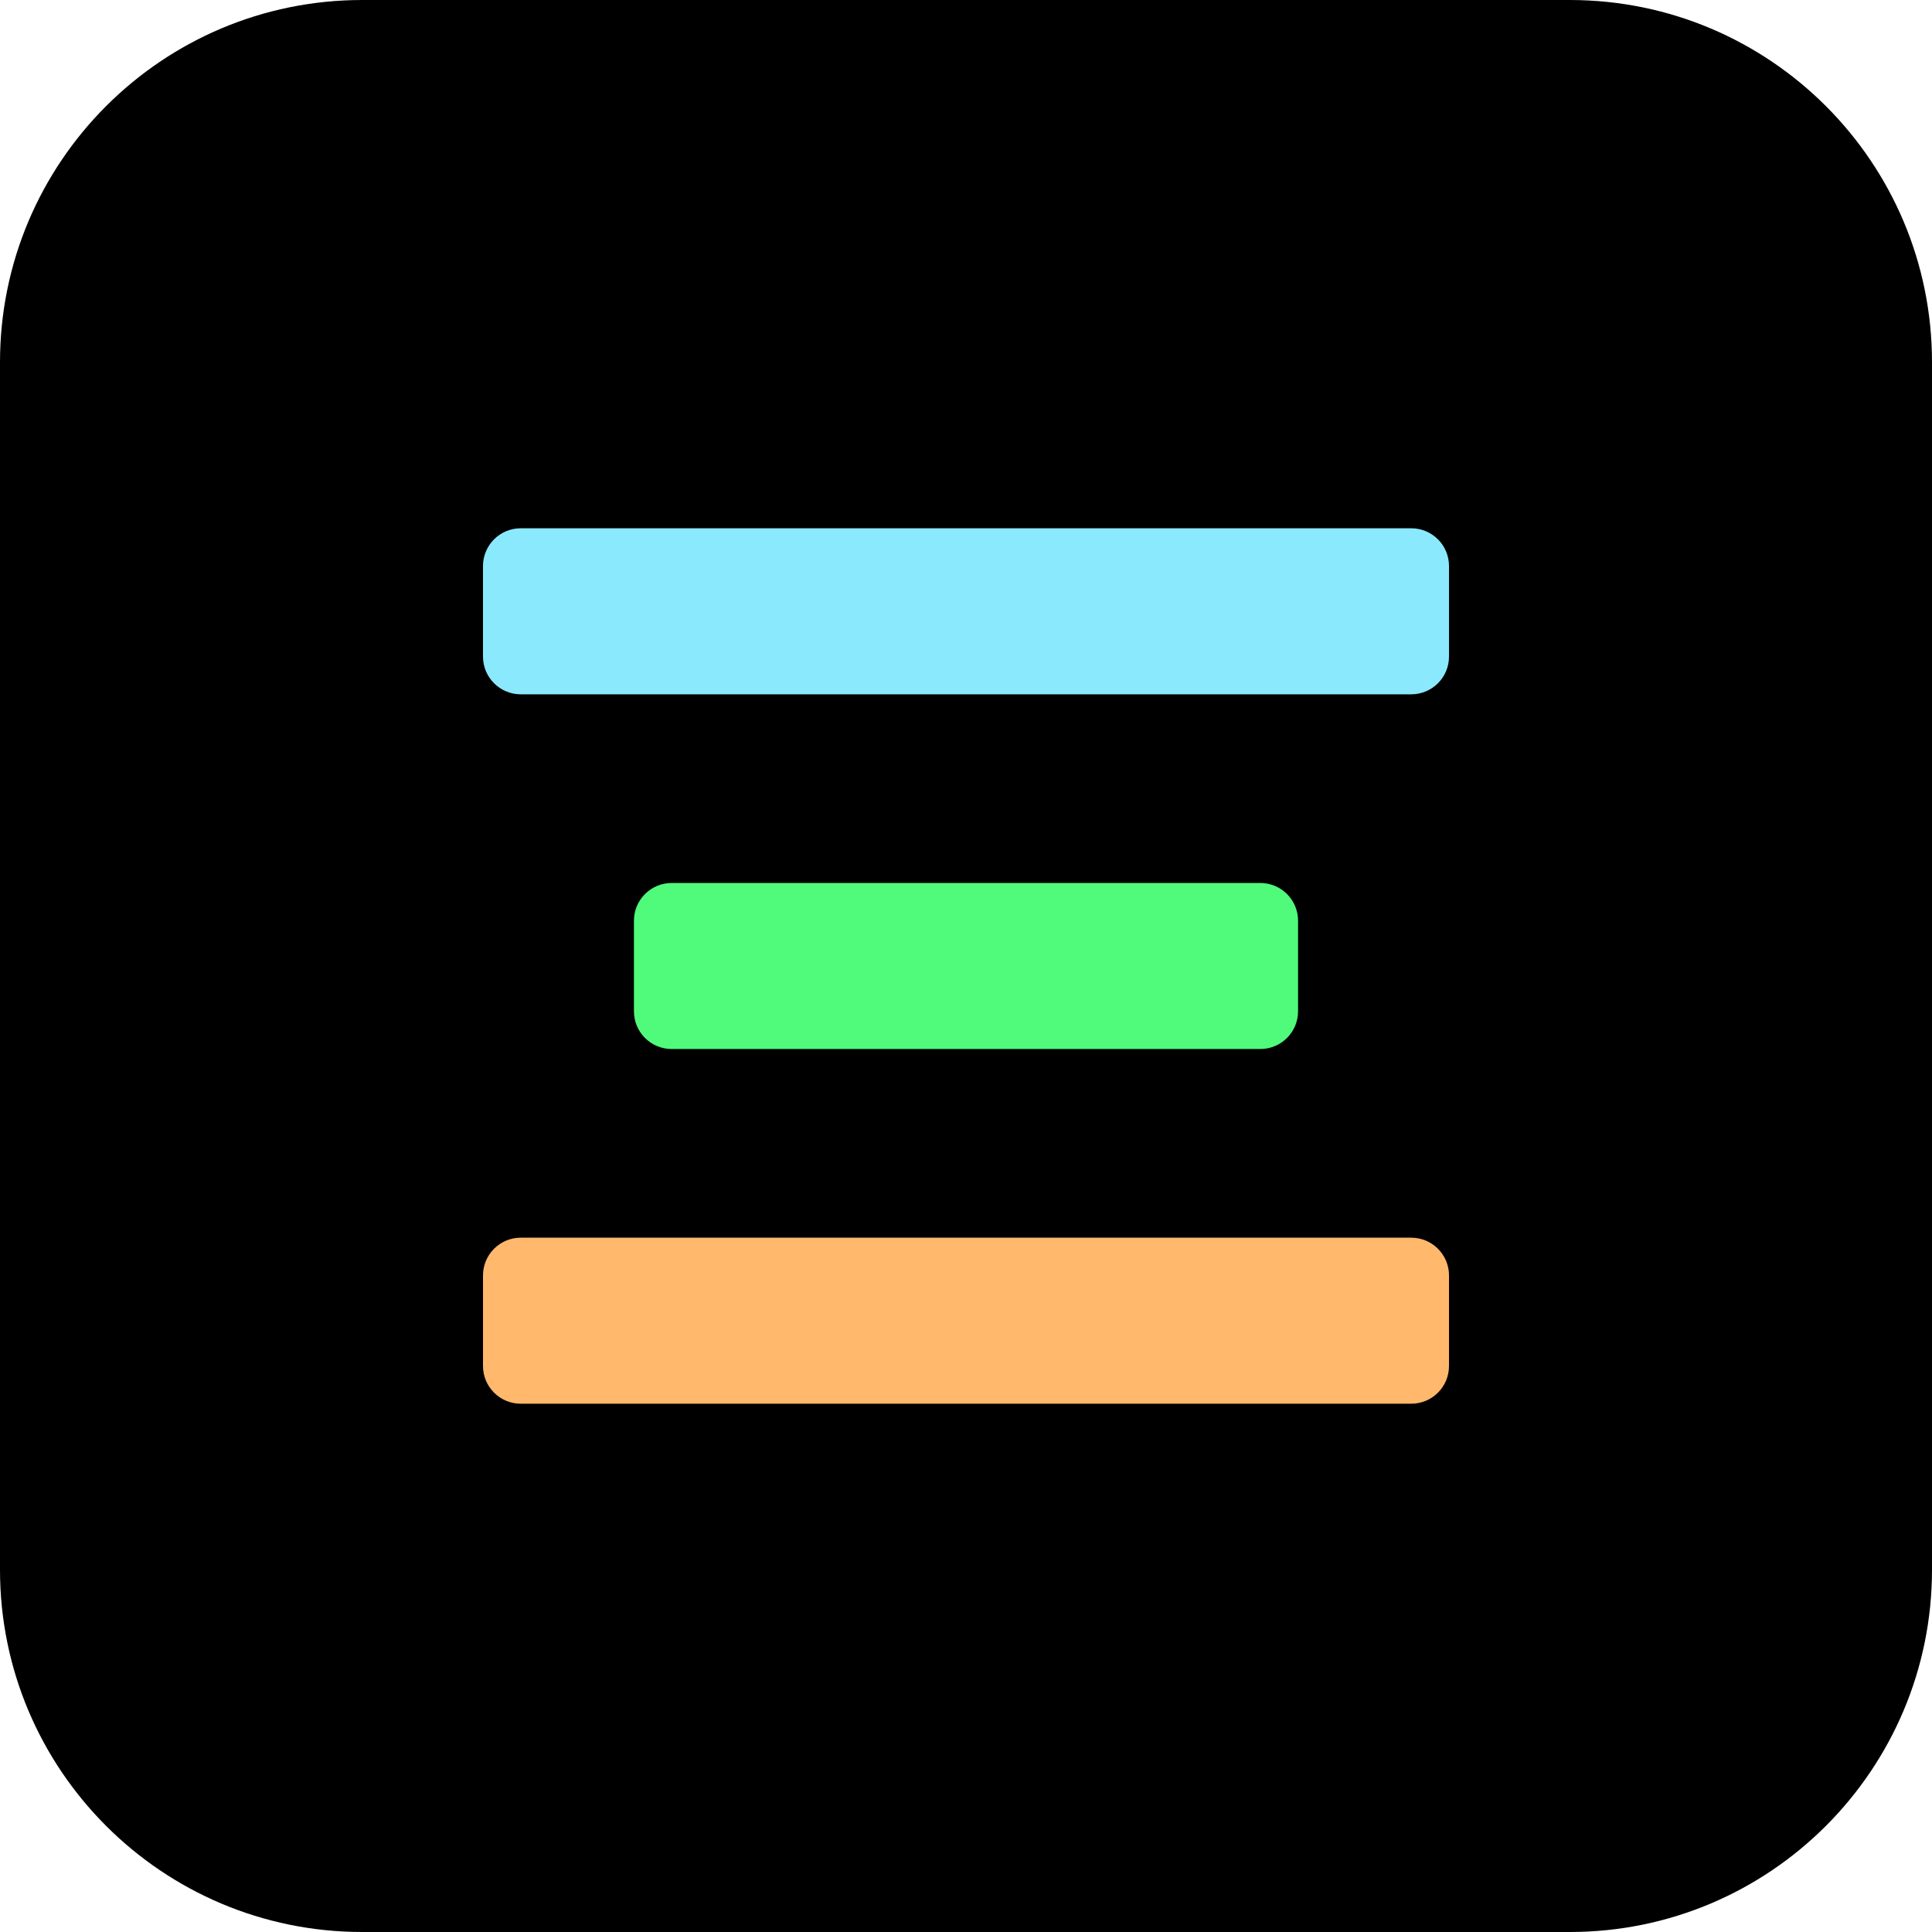
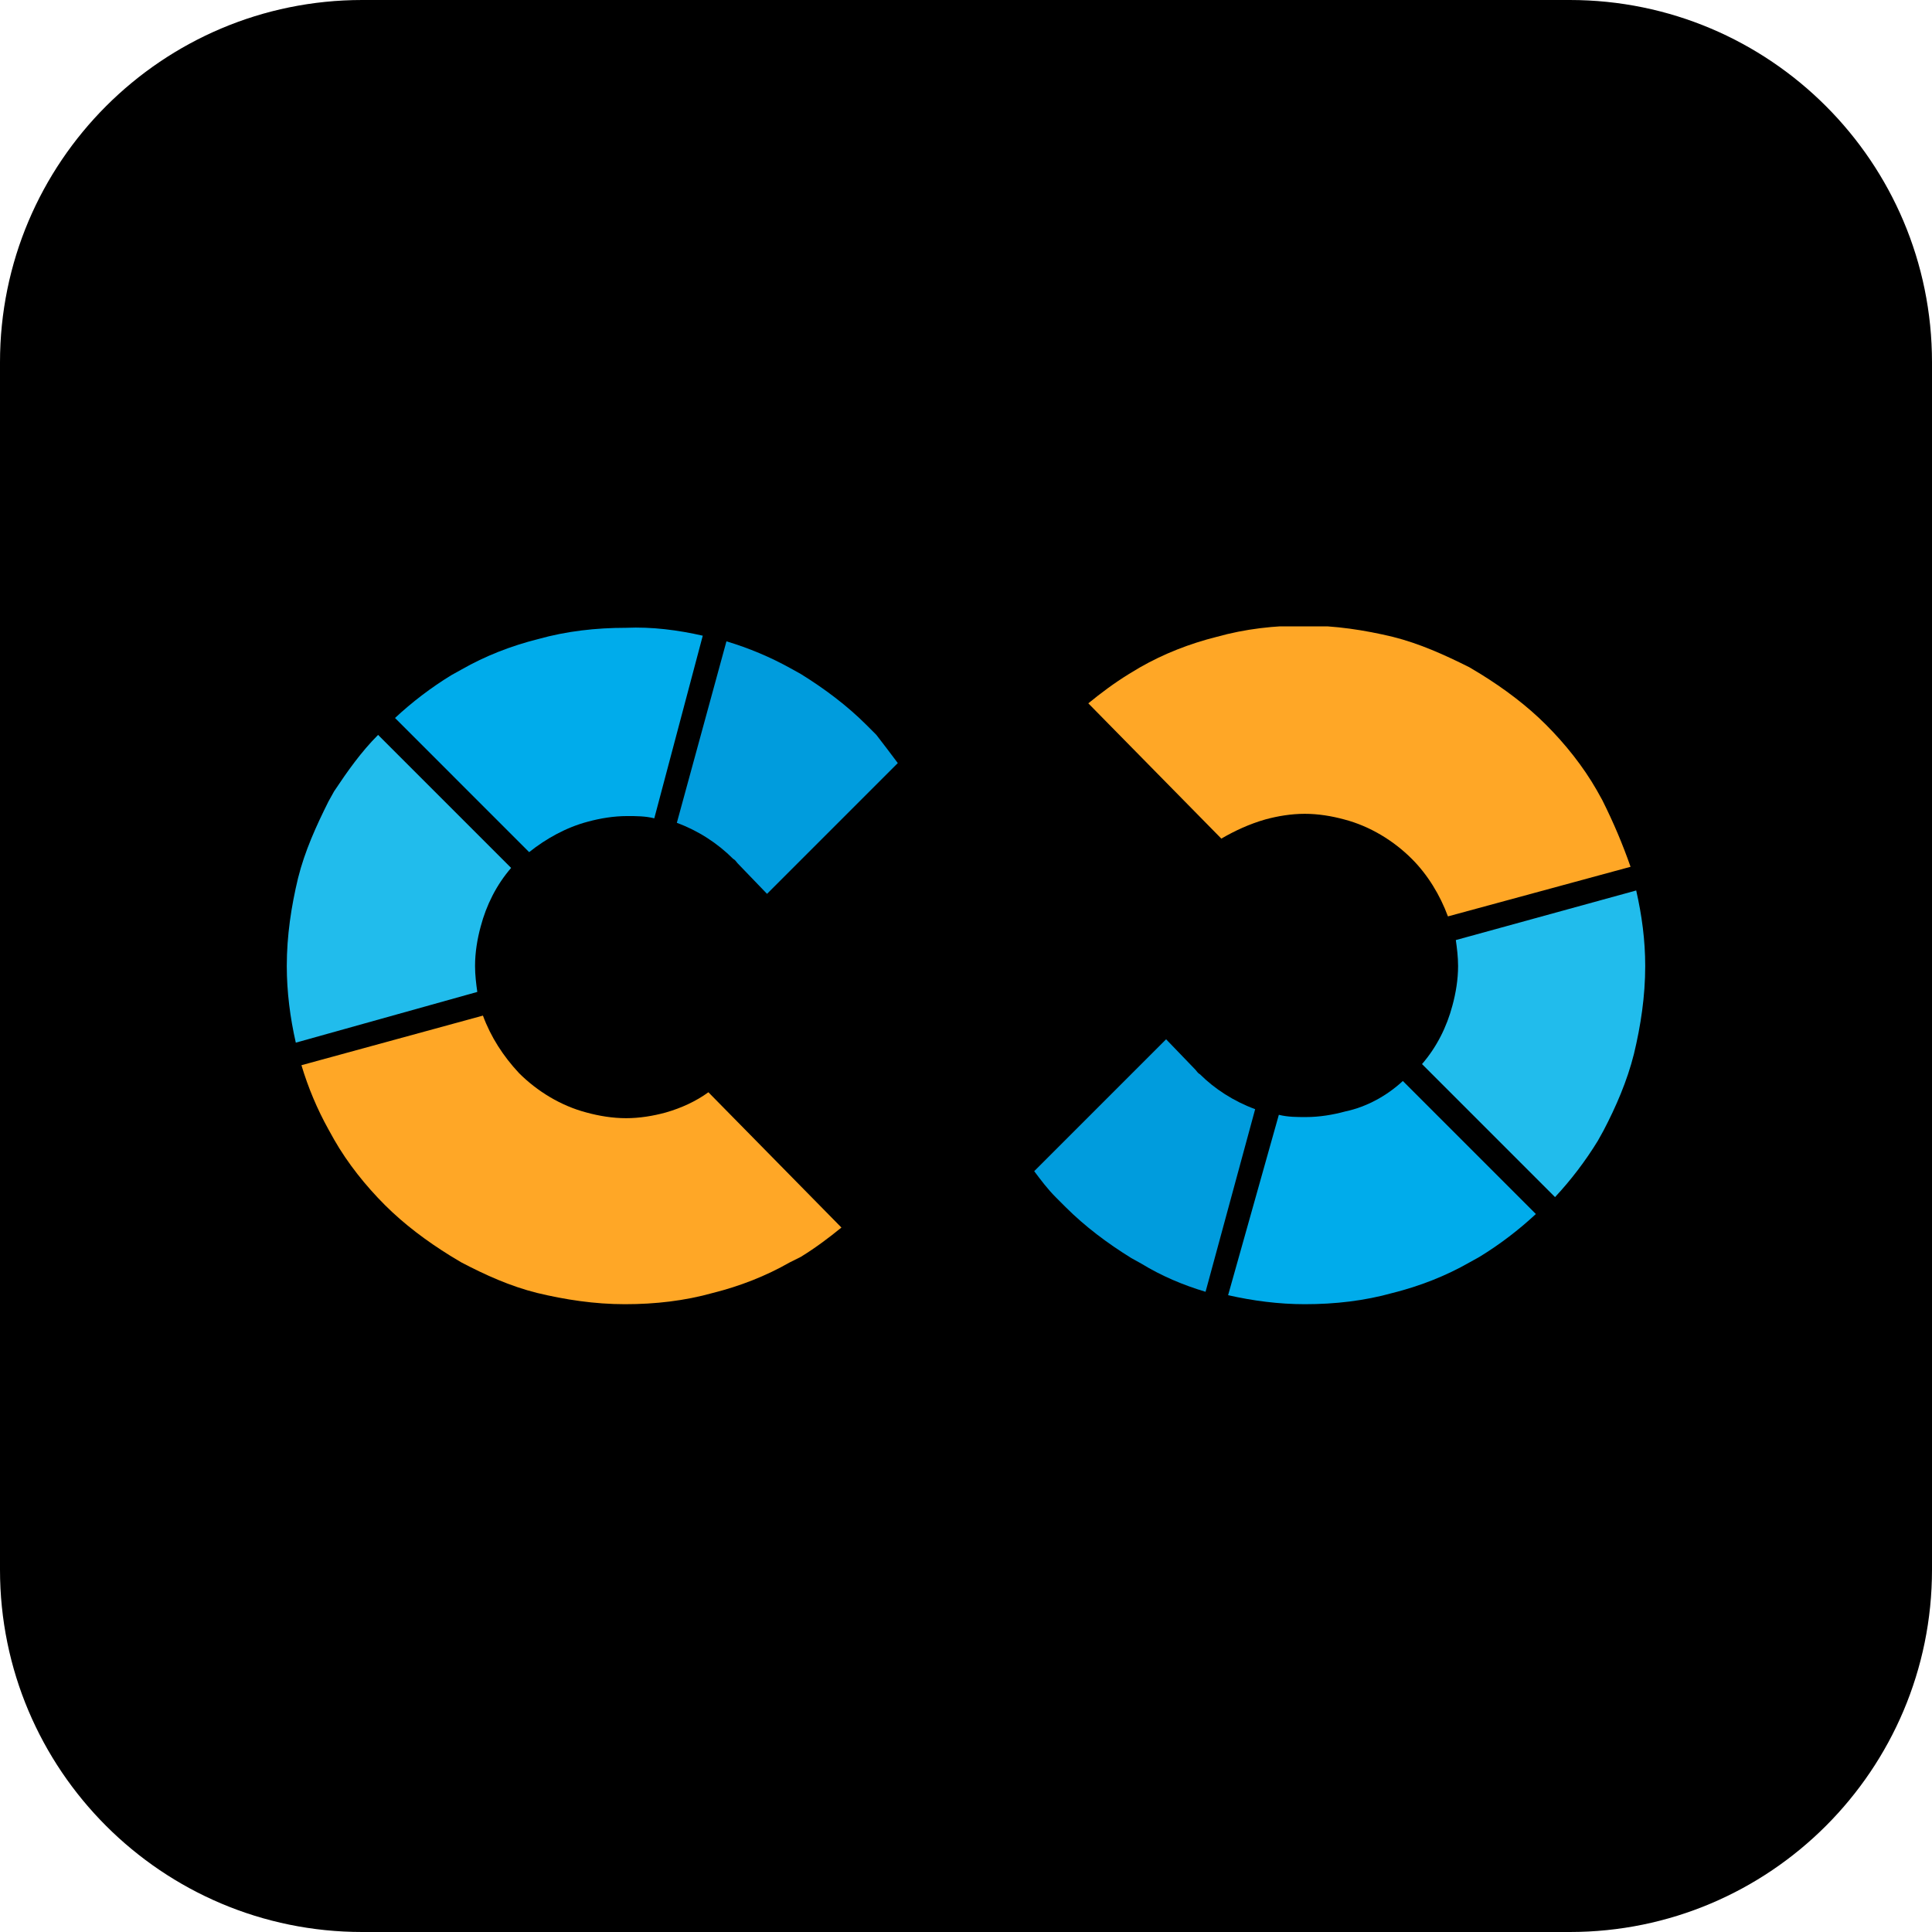
<svg xmlns="http://www.w3.org/2000/svg" viewBox="0 0 512 512">
  <rect width="512" height="512" rx="96" fill="#000000" />
-   <rect x="128" y="140" width="256" height="44" rx="10" fill="#8be9fd" />
-   <rect x="168" y="234" width="176" height="44" rx="10" fill="#50fa7b" />
-   <rect x="128" y="328" width="256" height="44" rx="10" fill="#ffb86c" />
+   <svg x="76" y="166" width="360" height="180" viewBox="0 0 120.5 60.2">
+     <path fill="#00ACEB" d="M36.9,0.8l-4.3,16.2c-0.8-0.2-1.6-0.2-2.4-0.2c-1.2,0-2.4,0.2-3.5,0.5c-1.9,0.5-3.7,1.5-5.2,2.7L9.6,8.1 c1.5-1.4,3.2-2.7,5-3.8l0.9-0.5c2.1-1.2,4.4-2.1,6.8-2.7c2.5-0.7,5.1-1,7.8-1C32.4,0,34.7,0.3,36.9,0.8z" />
+     <path fill="#21BCEC" d="M119.7,23.4c0.5,2.2,0.8,4.4,0.8,6.7c0,2.7-0.4,5.3-1,7.8c-0.6,2.4-1.6,4.7-2.7,6.8l-0.5,0.9 c-1.1,1.8-2.4,3.5-3.8,5l-11.8-11.8c1.3-1.5,2.2-3.3,2.7-5.2c0.3-1.1,0.5-2.3,0.5-3.5c0-0.8-0.1-1.6-0.2-2.3L119.7,23.4z" />
+     <path fill="#009CDD" d="M85.9,42.8l-4.4,16.2c-2-0.6-3.9-1.4-5.7-2.5L74.9,56c-2.1-1.3-4.1-2.8-5.8-4.5c0,0,0,0,0,0l-0.9-0.9 c-0.7-0.7-1.3-1.5-1.9-2.3l11.7-11.7l2.6,2.7c0.1,0.1,0.2,0.3,0.4,0.4C82.3,41,84,42.1,85.9,42.8z" />
+     <path fill="#009CDD" d="M54.2,12.1L42.6,23.7l0,0L40,21c-0.1-0.1-0.2-0.3-0.4-0.4c-1.4-1.4-3.1-2.5-5-3.2L39,1.3 c2,0.6,3.9,1.4,5.7,2.4l0.9,0.5c2.1,1.3,4.1,2.8,5.8,4.5c0,0,0,0,0,0l0.9,0.9C53,10.5,53.6,11.3,54.2,12.1z" />
+     <path fill="#00ACEB" d="M99,40.3l11.8,11.8c-1.5,1.4-3.2,2.7-5,3.8l-0.9,0.5c-2.1,1.2-4.4,2.1-6.8,2.7c-2.5,0.7-5.1,1-7.8,1 c-2.3,0-4.6-0.3-6.8-0.8L88,43.3c0.8,0.2,1.6,0.2,2.4,0.2c1.2,0,2.4-0.2,3.5-0.5C95.8,42.6,97.6,41.6,99,40.3z" />
+     <path fill="#FFA726" d="M37.4,41.3l11.8,12c-1.1,0.9-2.3,1.8-3.6,2.6l-1,0.5c-2.1,1.2-4.4,2.1-6.8,2.7c-2.5,0.7-5.1,1-7.8,1 c-2.7,0-5.3-0.4-7.8-1c-2.4-0.6-4.6-1.6-6.7-2.7l-1-0.6c-2.1-1.3-4.1-2.8-5.8-4.5c-1.7-1.7-3.3-3.7-4.5-5.8l-0.5-0.9 c-1-1.8-1.8-3.7-2.4-5.7l16.1-4.4c0.7,1.9,1.8,3.6,3.2,5.1c1.6,1.6,3.7,2.9,6,3.5c1.1,0.3,2.3,0.5,3.5,0.5 c1.2,0,2.4-0.2,3.5-0.5C35,42.7,36.3,42.1,37.4,41.3z" />
+     <path fill="#21BCEC" d="M8.1,9.6l11.8,11.8c-1.3,1.5-2.2,3.3-2.7,5.2c-0.3,1.1-0.5,2.3-0.5,3.5c0,0.8,0.1,1.6,0.2,2.3L0.8,36.9 C0.3,34.7,0,32.4,0,30.1c0-2.7,0.4-5.3,1-7.8c0.6-2.4,1.6-4.6,2.7-6.8l0.5-0.9C5.4,12.8,6.6,11.1,8.1,9.6z" />
+     <path fill="#FFA726" d="M119.2,21.3L103,25.7c-0.7-1.9-1.8-3.7-3.2-5.1c-1.6-1.6-3.7-2.9-6-3.5c-1.1-0.3-2.3-0.5-3.5-0.5 s-2.4,0.2-3.5,0.5c-1.4,0.4-2.7,1-3.9,1.7l-11.8-12c1.1-0.9,2.3-1.8,3.6-2.6l1-0.6c2.1-1.2,4.4-2.1,6.8-2.7c2.5-0.7,5.1-1,7.8-1 c2.7,0,5.3,0.4,7.8,1c2.4,0.6,4.6,1.6,6.8,2.7l1,0.6c2.1,1.3,4.1,2.8,5.8,4.5c1.7,1.7,3.3,3.7,4.5,5.8l0.5,0.9 C117.7,17.4,118.5,19.3,119.2,21.3z" />
+   </svg>
</svg>
